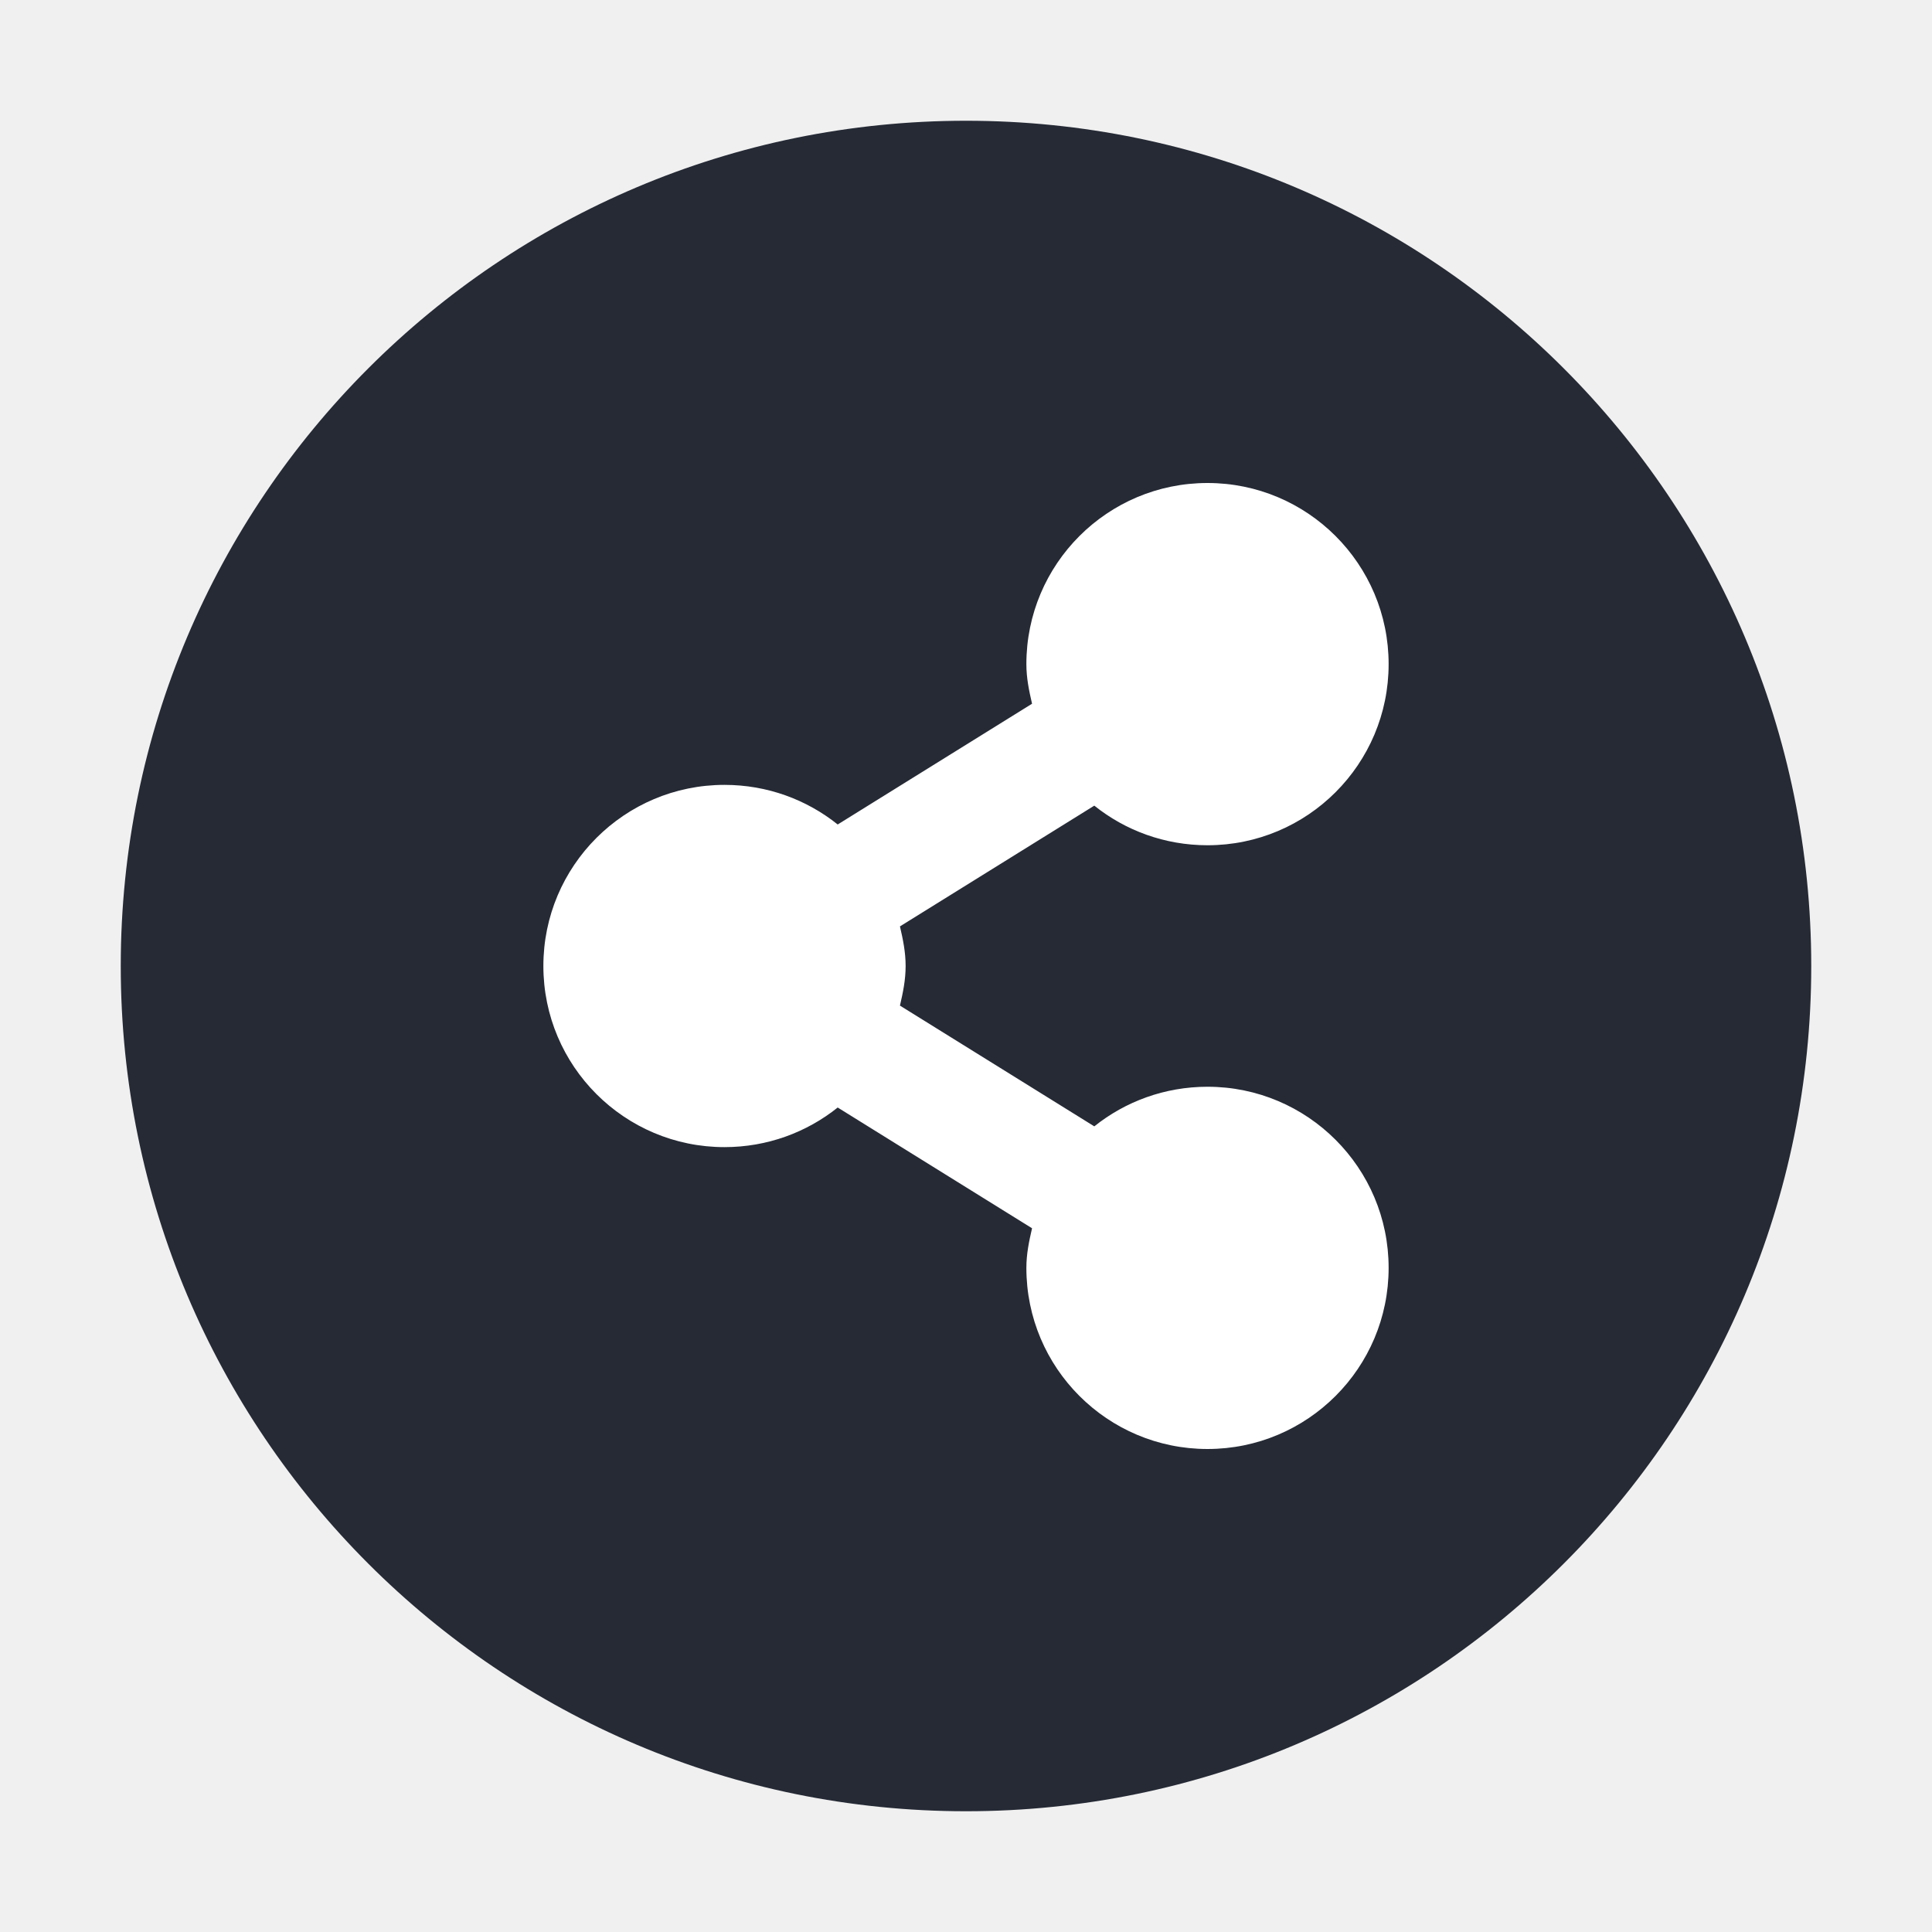
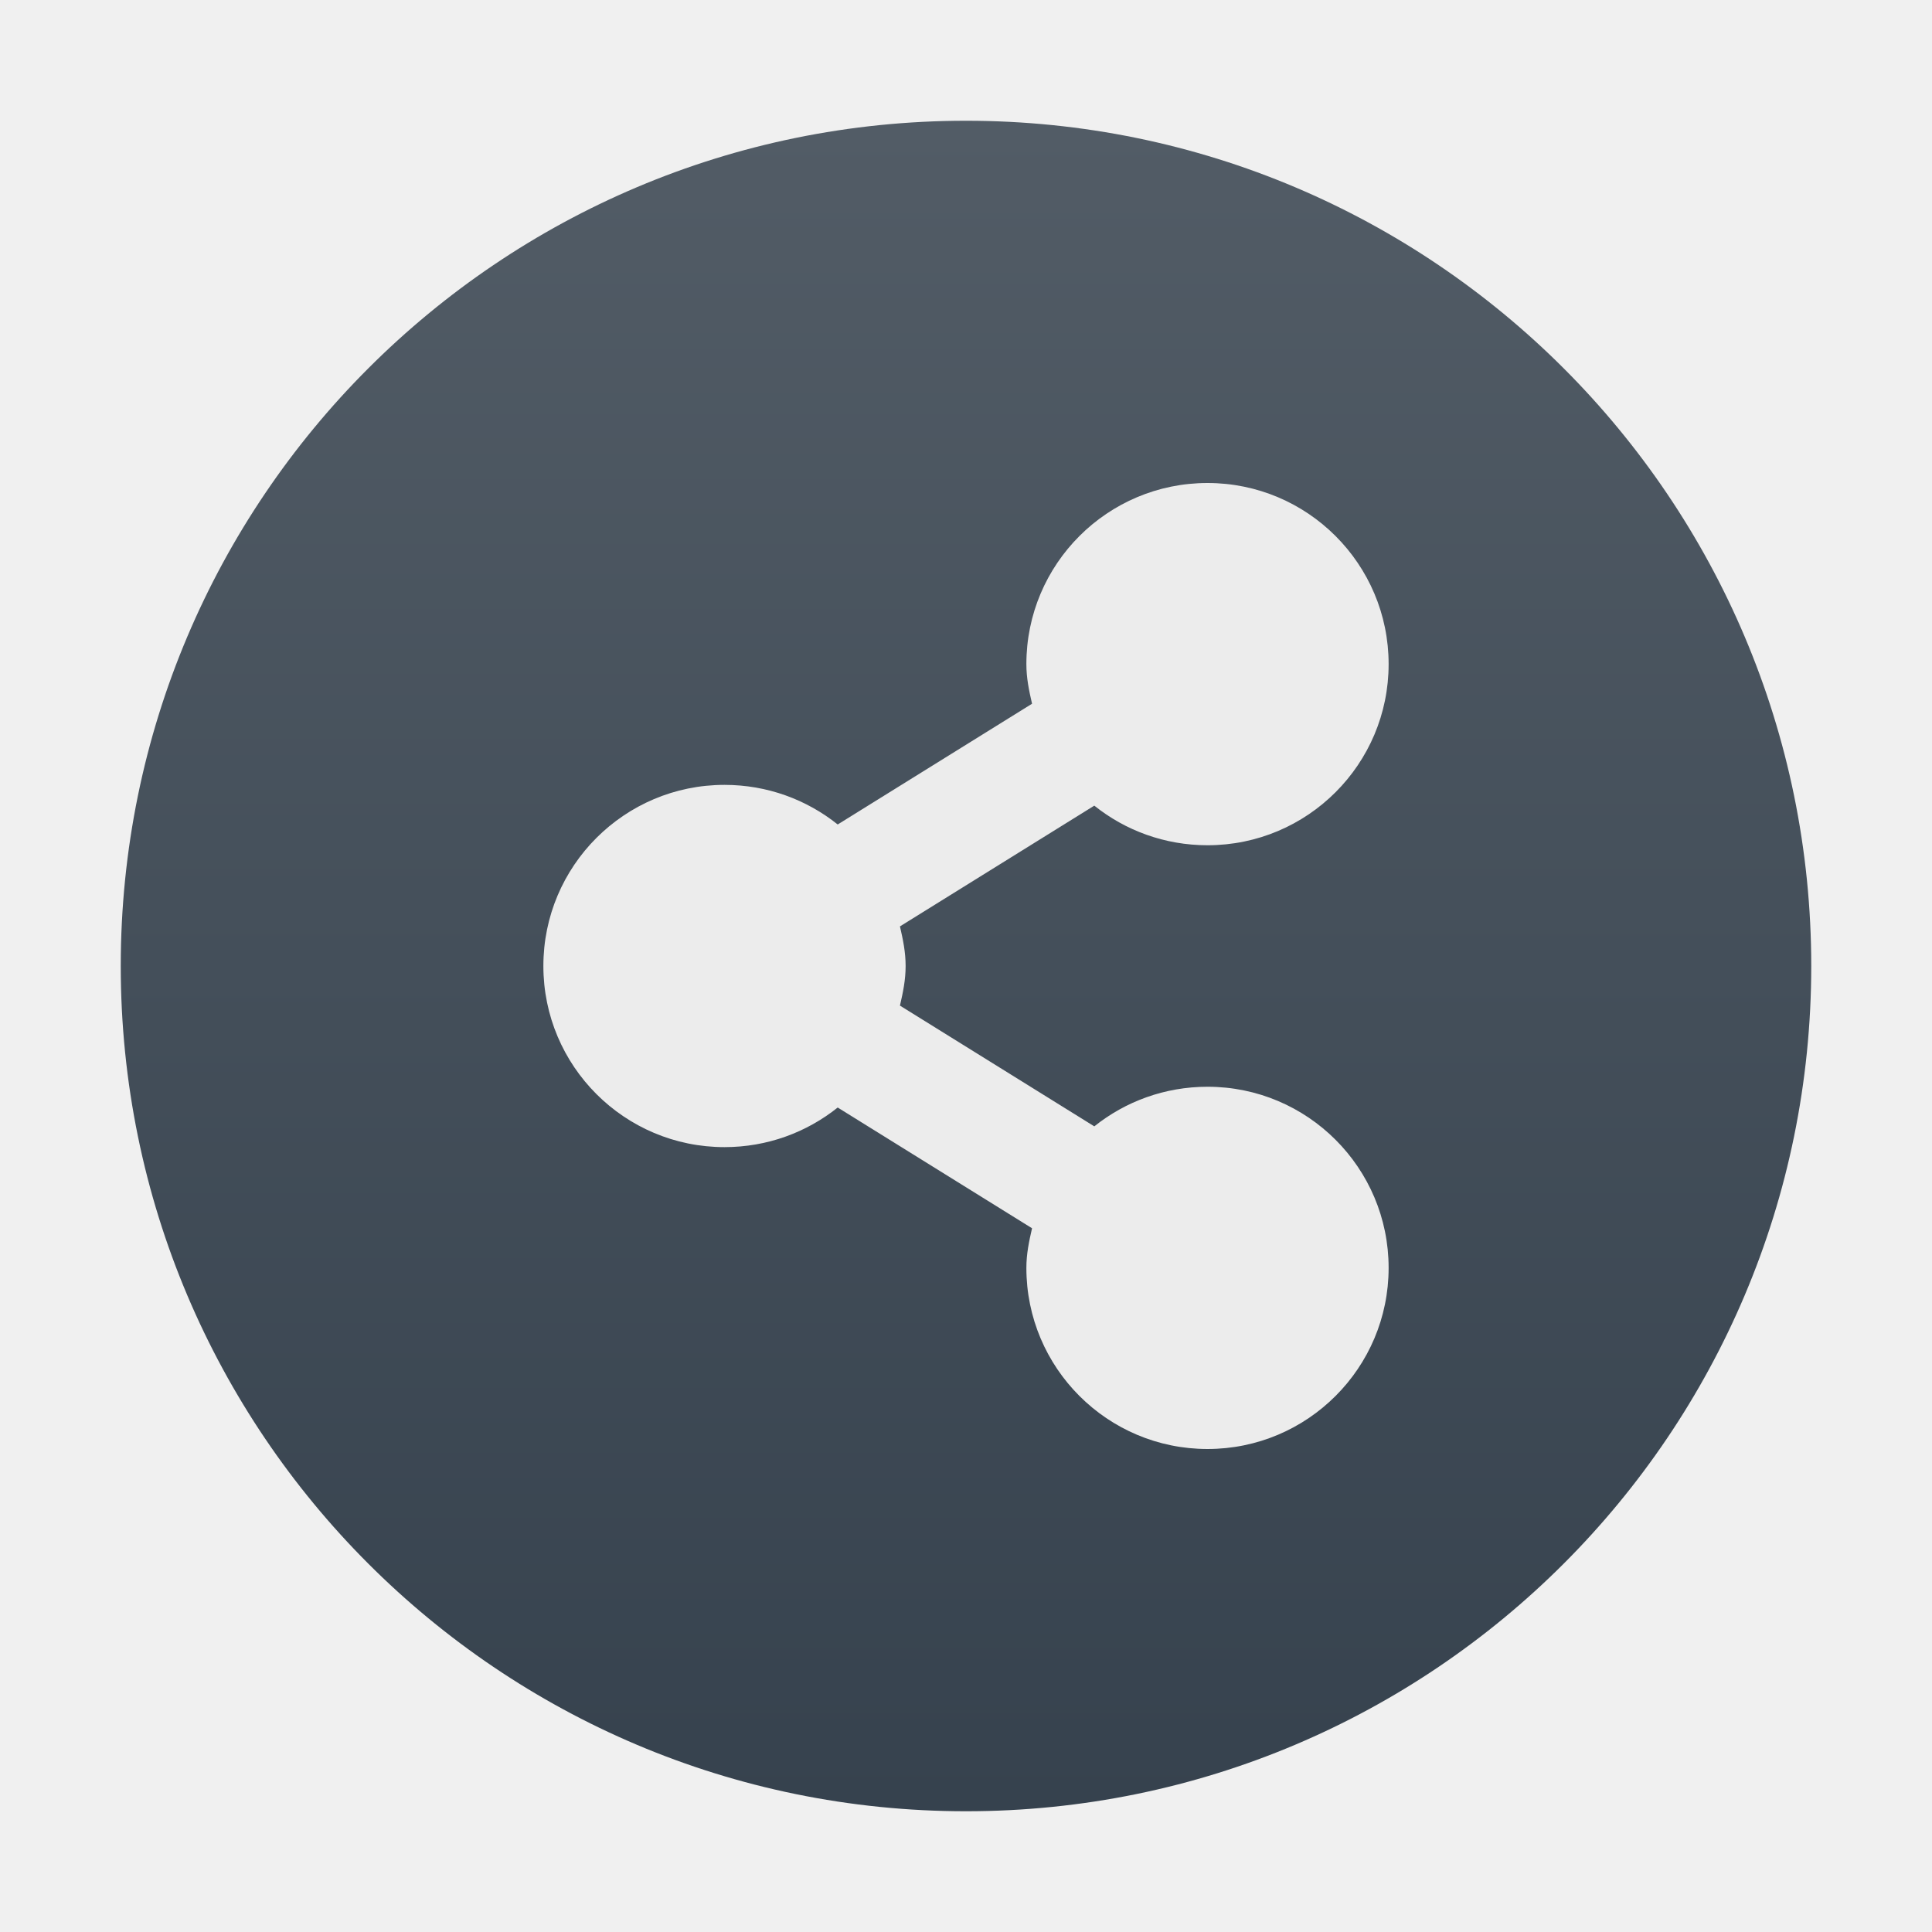
- <svg xmlns="http://www.w3.org/2000/svg" width="32" height="32" version="1.1" viewBox="0 0 32 32">
-   <circle style="fill:#252a35" cx="16" cy="16" r="14" />
-   <g style="fill:#ffffff;enable-background:new" transform="translate(-616,-520)">
-     <path style="fill:#ffffff" d="m 636,528 c -1.657,0 -3,1.343 -3,3 0,0.231 0.044,0.44 0.094,0.656 l -3.219,2 C 629.361,533.245 628.709,533 628,533 c -1.657,0 -3,1.343 -3,3 0,1.657 1.343,3 3,3 0.709,0 1.361,-0.245 1.875,-0.656 l 3.219,2 C 633.044,540.56 633,540.769 633,541 c 0,1.657 1.343,3 3,3 1.657,0 3,-1.343 3,-3 0,-1.657 -1.343,-3 -3,-3 -0.709,0 -1.361,0.245 -1.875,0.656 l -3.219,-2 c 0.05,-0.216 0.094,-0.425 0.094,-0.656 0,-0.231 -0.044,-0.44 -0.094,-0.656 l 3.219,-2 C 634.638,533.755 635.291,534 636,534 c 1.657,0 3,-1.343 3,-3 0,-1.657 -1.343,-3 -3,-3 z" />
+ <svg xmlns="http://www.w3.org/2000/svg" width="32" height="32" version="1.1">
+   <defs>
+     <linearGradient id="carbon" x1="0%" x2="0%" y1="0%" y2="100%">
+       <stop offset="0%" style="stop-color: #525c66; stop-opacity: 1" />
+       <stop offset="100%" style="stop-color: #36424e; stop-opacity: 1" />
+     </linearGradient>
+     <linearGradient id="cyberblue" x1="0%" x2="0%" y1="0%" y2="100%">
+       <stop stop-color="#07B3FF" />
+       <stop offset="1" stop-color="#007DE8" />
+     </linearGradient>
+     <linearGradient id="cyberneon" x1="0%" x2="0%" y1="0%" y2="100%">
+       <stop offset="0" style="stop-color: #0abdc6; stop-opacity: 1" />
+       <stop offset="1" style="stop-color: #ea00d9; stop-opacity: 1" />
+     </linearGradient>
+     <linearGradient id="cyberorange" x1="0%" x2="0%" y1="0%" y2="100%">
+       <stop offset="0%" style="stop-color: #FF9757; stop-opacity: 1" />
+       <stop offset="50%" style="stop-color: #FF6E51; stop-opacity: 1" />
+       <stop offset="100%" style="stop-color: #F5350F; stop-opacity: 1" />
+     </linearGradient>
+     <linearGradient id="cyberturquoise" x1="0%" x2="0%" y1="0%" y2="100%">
+       <stop stop-color="#037164" />
+       <stop offset="1" stop-color="#00AC98" />
+     </linearGradient>
+     <linearGradient id="fitdance" x1="0%" x2="0%" y1="0%" y2="100%">
+       <stop offset="0%" style="stop-color: #1ad6ab; stop-opacity: 1" />
+       <stop offset="100%" style="stop-color: #329db6; stop-opacity: 1" />
+     </linearGradient>
+     <linearGradient id="goldcarbon" x1="0%" x2="0%" y1="0%" y2="100%">
+       <stop offset="1e-07" stop-color="#EDC268" />
+       <stop offset="1" stop-color="#9B7424" />
+     </linearGradient>
+     <linearGradient id="lemon" x1="0%" x2="0%" y1="0%" y2="100%">
+       <stop offset="0.1" stop-color="#6DDB0A" />
+       <stop offset="0.2" stop-color="#61D915" />
+       <stop offset="0.3" stop-color="#55D620" />
+       <stop offset="0.4" stop-color="#49D42B" />
+       <stop offset="0.5" stop-color="#3CD235" />
+       <stop offset="0.6" stop-color="#30CF40" />
+       <stop offset="0.7" stop-color="#24CD4B" />
+       <stop offset="0.8" stop-color="#18CA56" />
+       <stop offset="0.9" stop-color="#0CC861" />
+       <stop offset="1.0" stop-color="#00C66B" />
+     </linearGradient>
+     <linearGradient id="purplecarbon" x1="0%" x2="0%" y1="0%" y2="100%">
+       <stop offset="1e-07" stop-color="#EC57FF" />
+       <stop offset="0.5" stop-color="#C551FF" />
+       <stop offset="1" stop-color="#A90FF5" />
+     </linearGradient>
+     <linearGradient id="redcarbon" x1="0%" x2="0%" y1="0%" y2="100%">
+       <stop offset="0%" style="stop-color: #FF6D57; stop-opacity: 1" />
+       <stop offset="50%" style="stop-color: #FF5160; stop-opacity: 1" />
+       <stop offset="100%" style="stop-color: #F50F22; stop-opacity: 1" />
+     </linearGradient>
+     <linearGradient id="silvercarbon" x1="0%" x2="0%" y1="0%" y2="100%">
+       <stop offset="0%" stop-color="#DFDFDF" />
+       <stop offset="100%" stop-color="#A0A0A0" />
+     </linearGradient>
+     <linearGradient id="ubuntu" x1="0%" x2="0%" y1="0%" y2="100%">
+       <stop offset="1e-07" stop-color="#AD4F8D" />
+       <stop offset="1" stop-color="#6B8CCB" />
+     </linearGradient>
+   </defs>
+   <circle fill="url(#carbon)" cx="16" cy="16" r="14" />
+   <g transform="translate(-616,-520)">
+     <path fill="#ececec" d="m 636,528 c -1.657,0 -3,1.343 -3,3 0,0.231 0.044,0.44 0.094,0.656 l -3.219,2 C 629.361,533.245 628.709,533 628,533 c -1.657,0 -3,1.343 -3,3 0,1.657 1.343,3 3,3 0.709,0 1.361,-0.245 1.875,-0.656 l 3.219,2 C 633.044,540.56 633,540.769 633,541 c 0,1.657 1.343,3 3,3 1.657,0 3,-1.343 3,-3 0,-1.657 -1.343,-3 -3,-3 -0.709,0 -1.361,0.245 -1.875,0.656 l -3.219,-2 c 0.05,-0.216 0.094,-0.425 0.094,-0.656 0,-0.231 -0.044,-0.44 -0.094,-0.656 l 3.219,-2 C 634.638,533.755 635.291,534 636,534 c 1.657,0 3,-1.343 3,-3 0,-1.657 -1.343,-3 -3,-3 z" />
  </g>
</svg>
